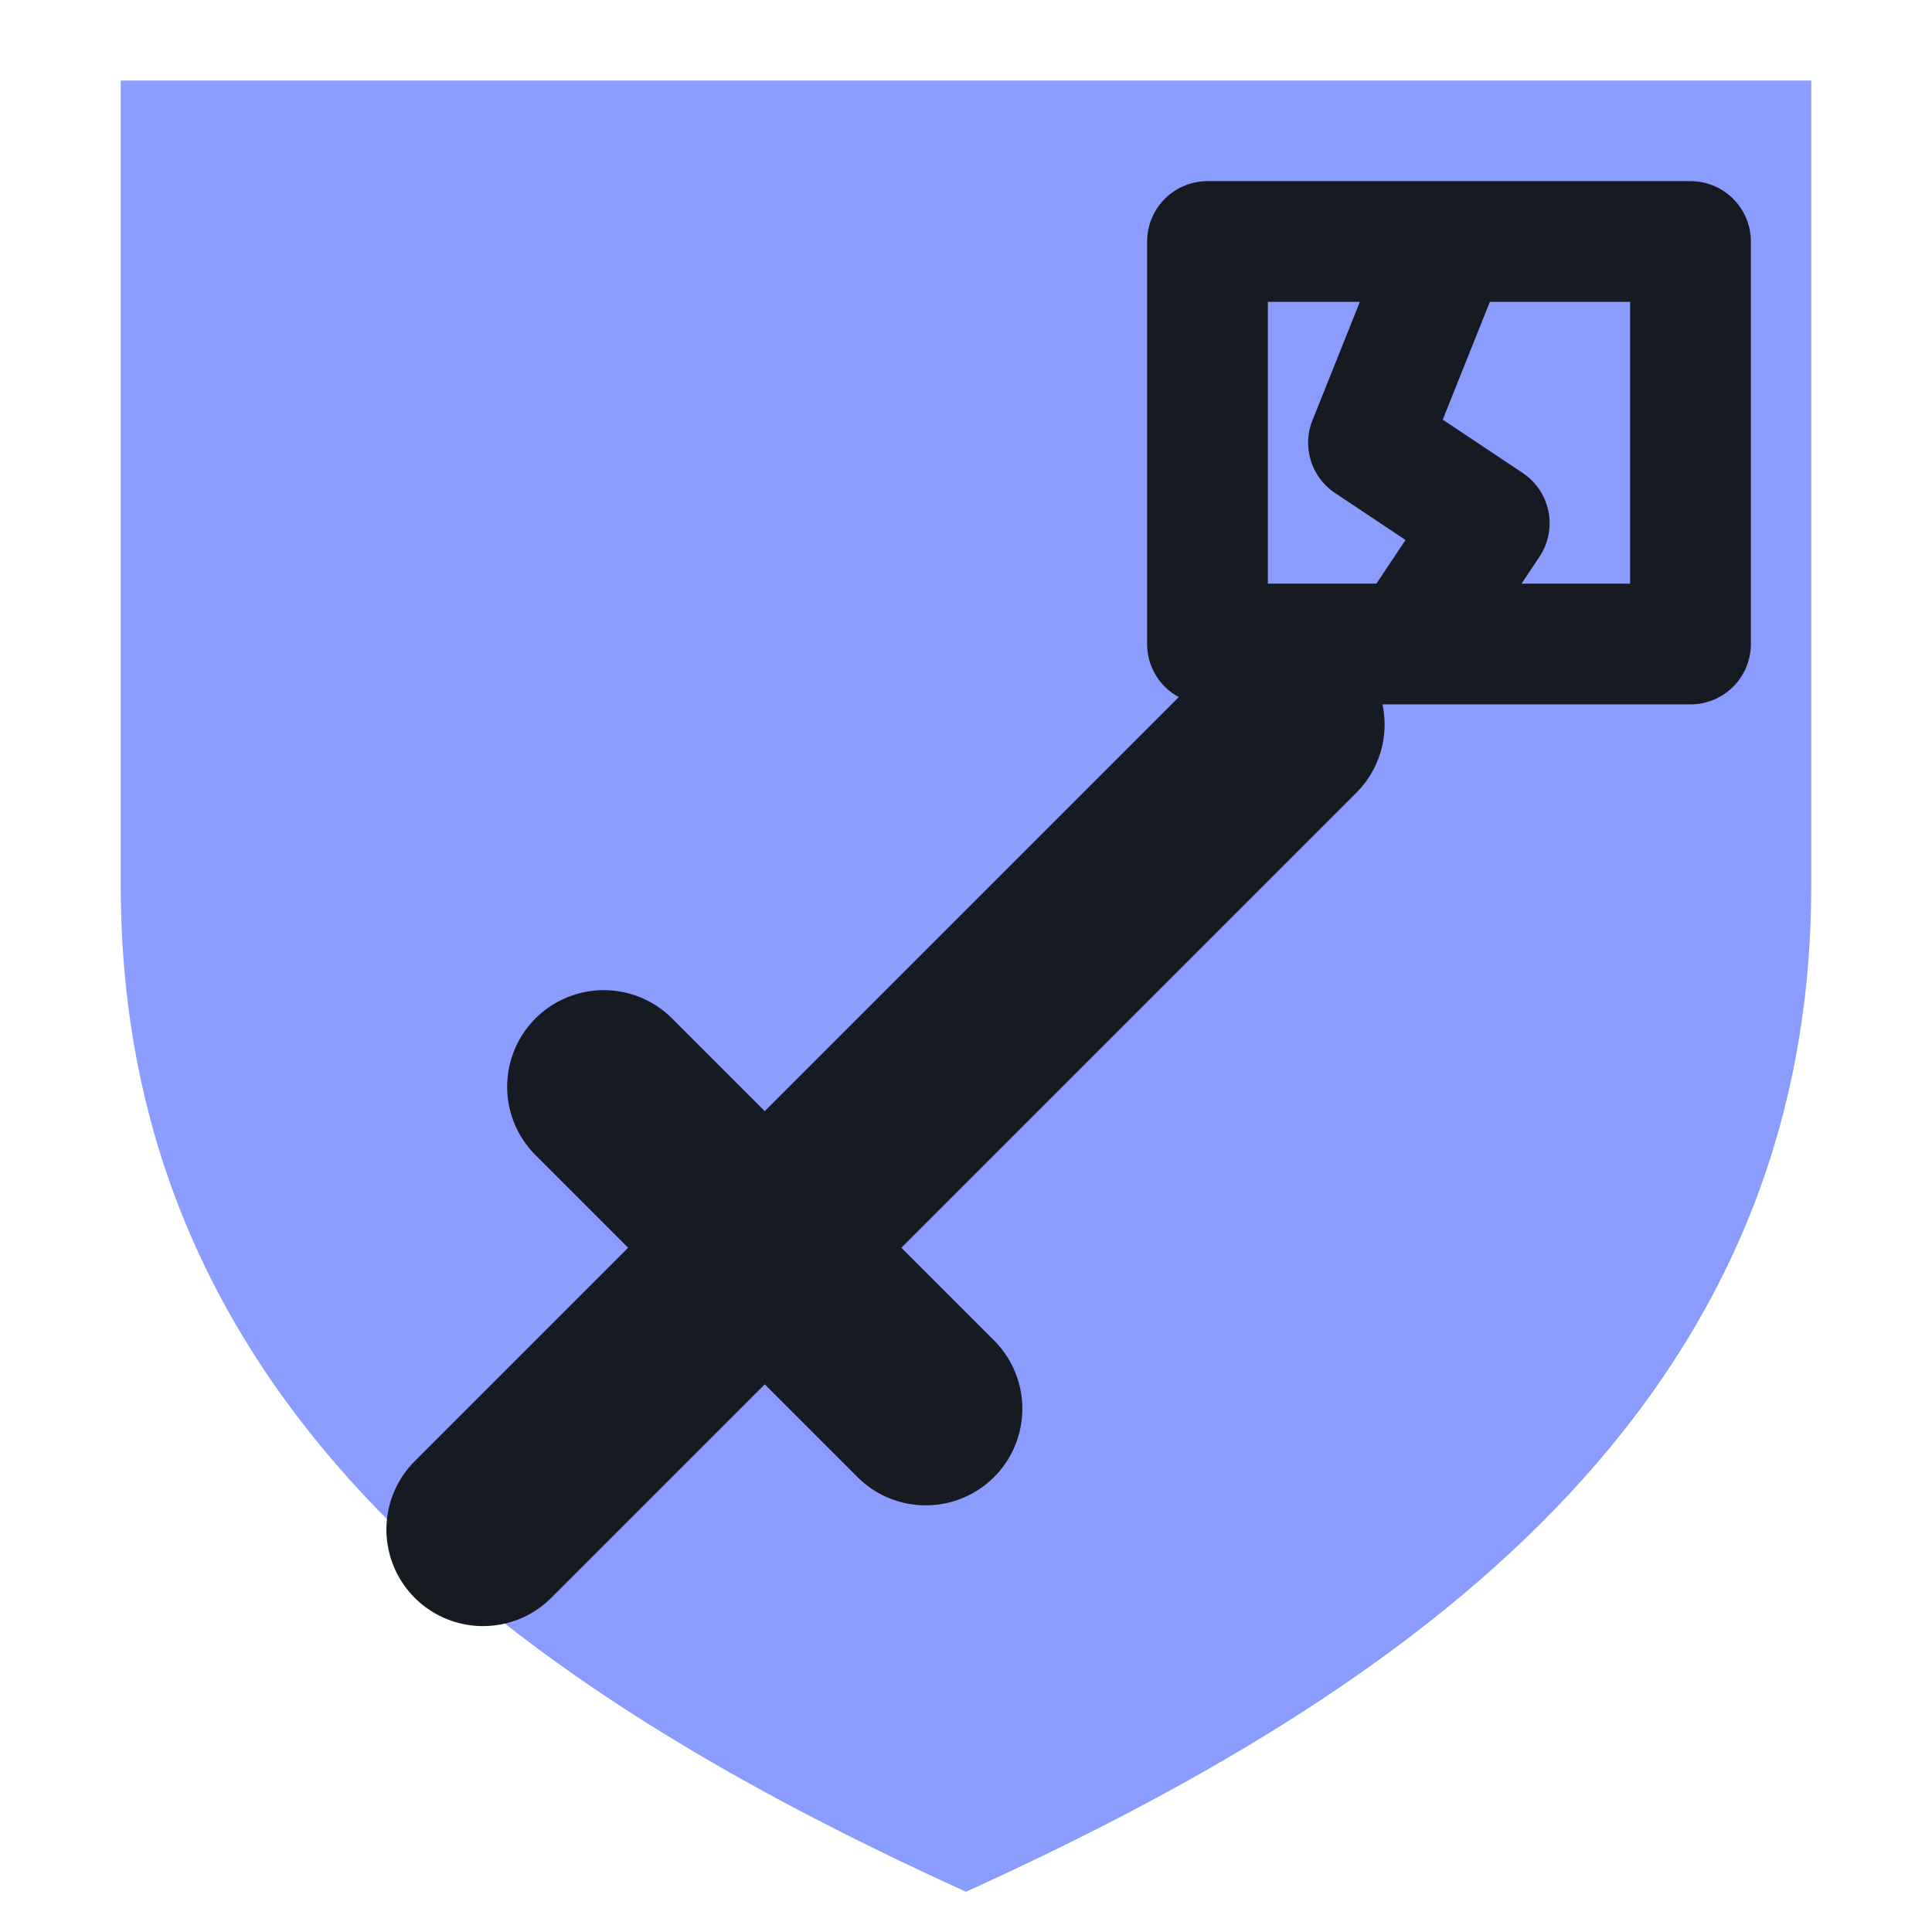
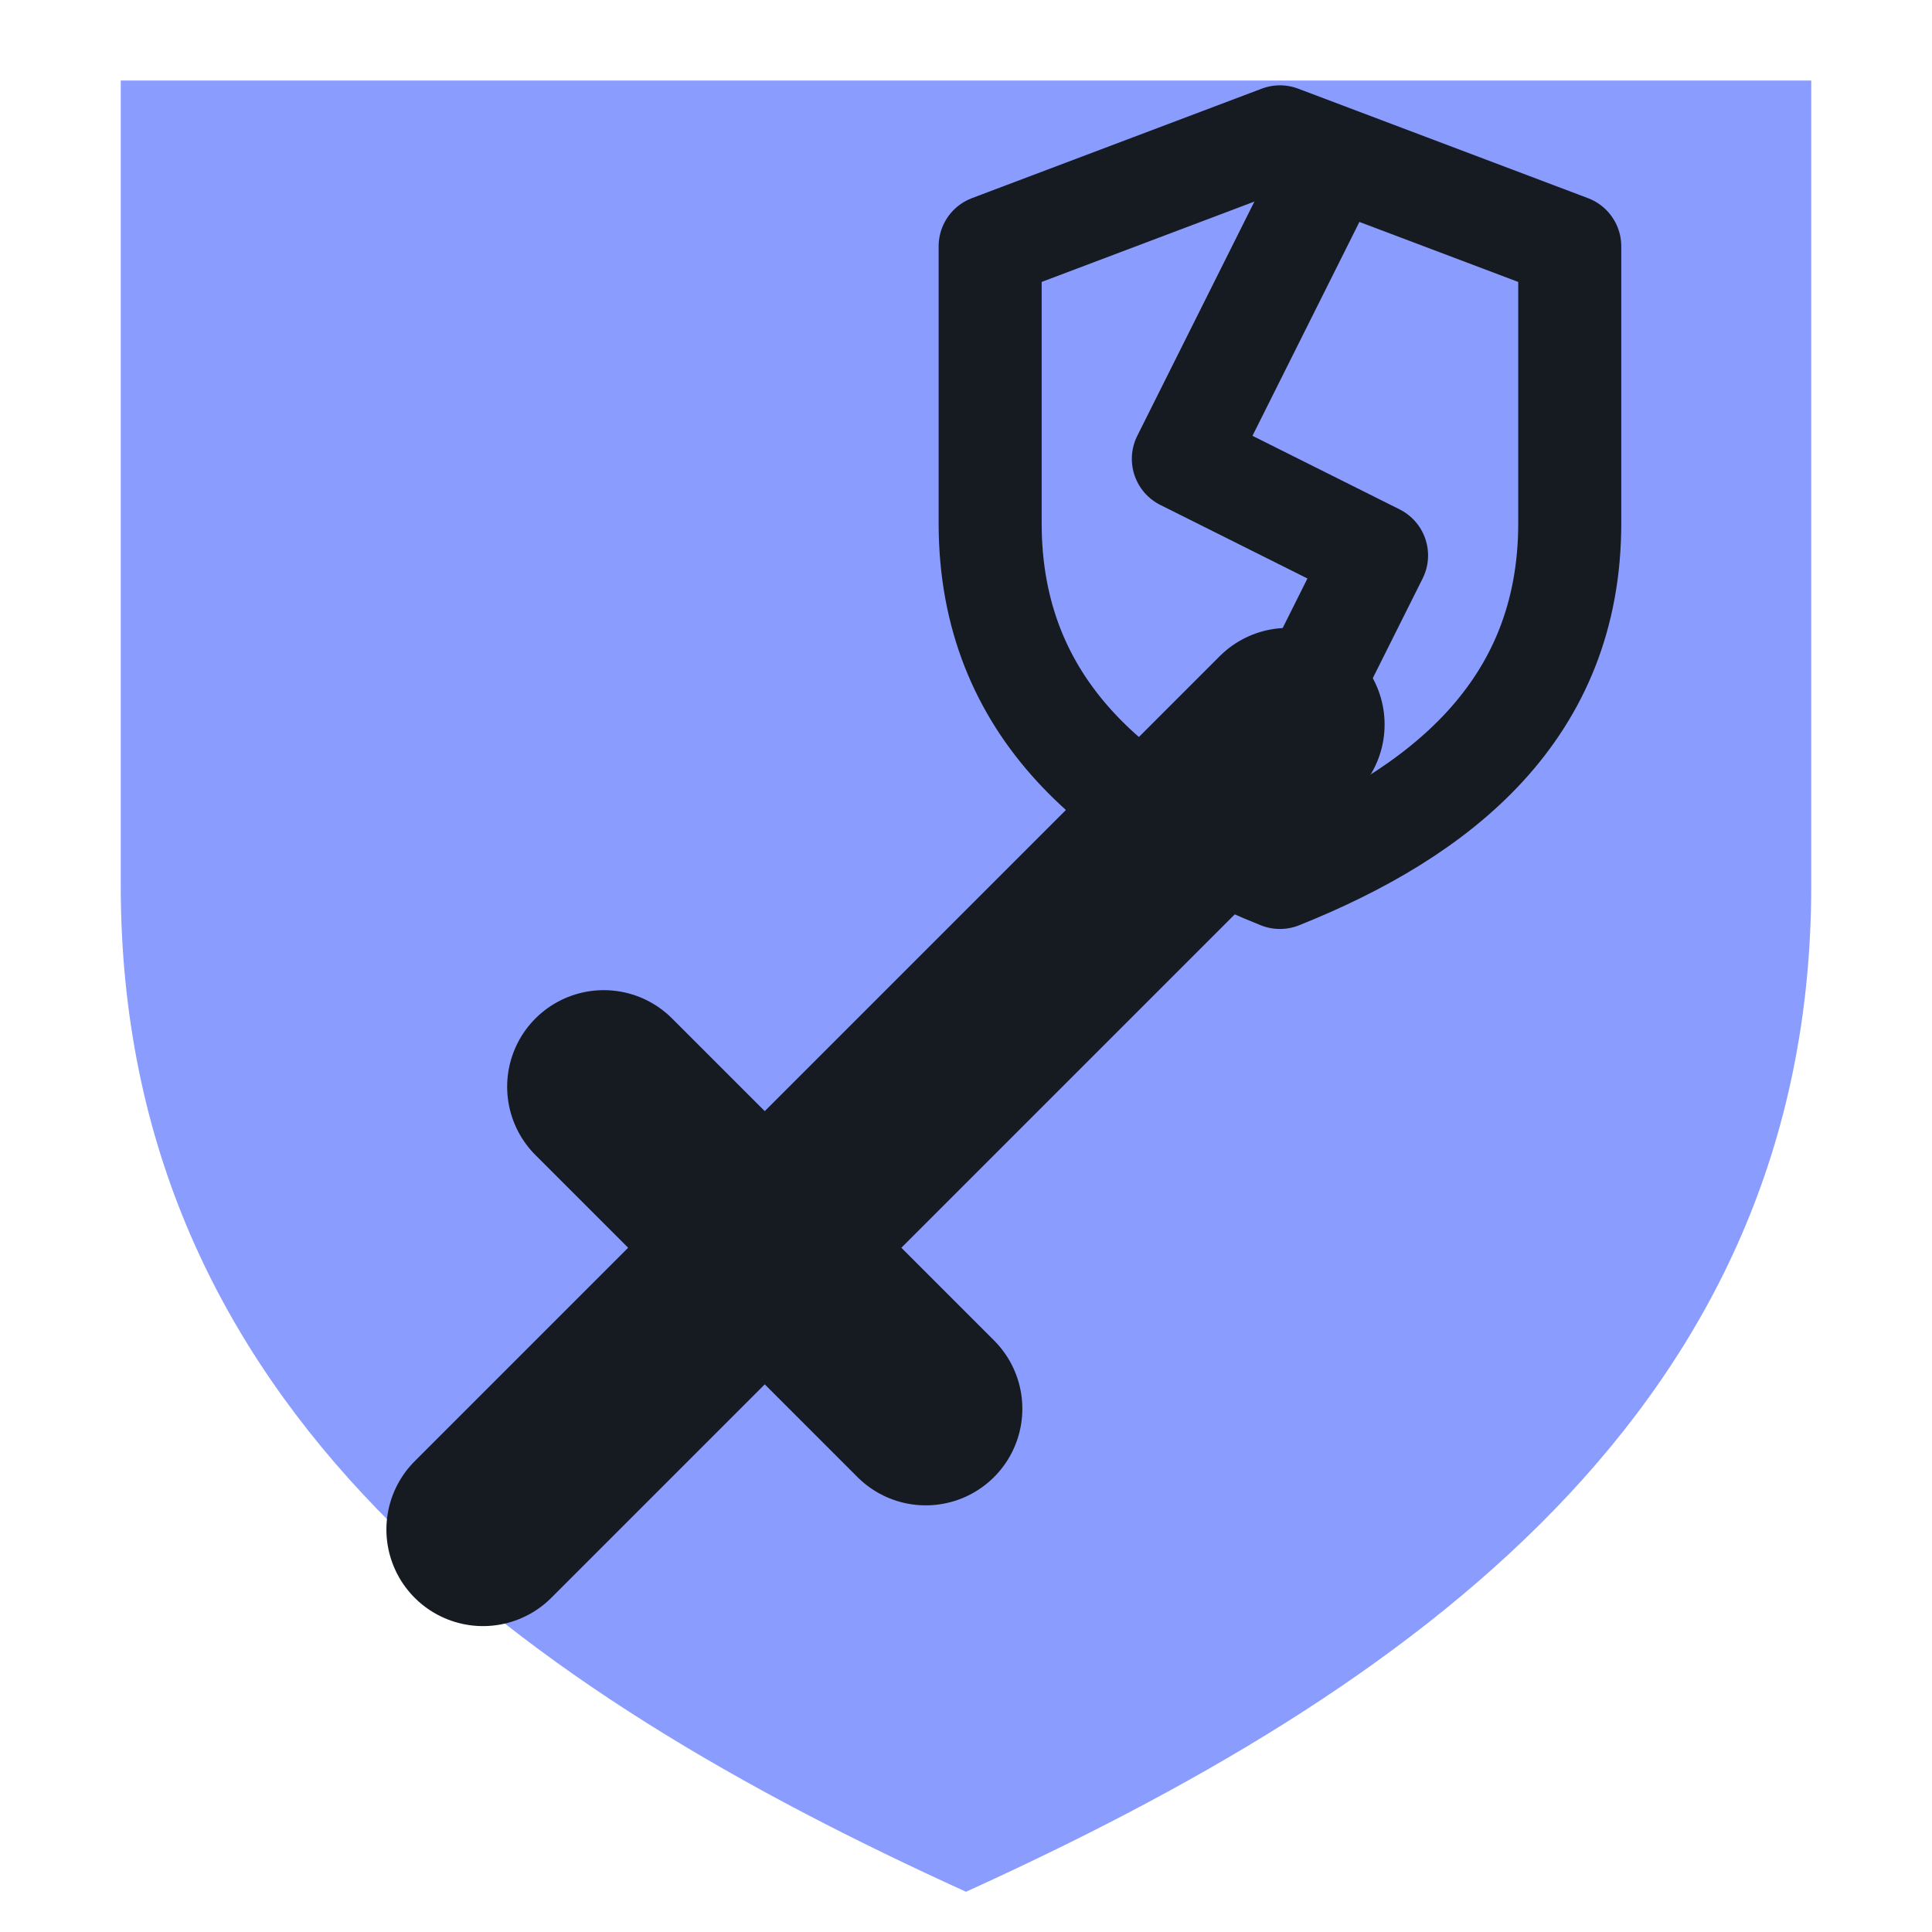
<svg xmlns="http://www.w3.org/2000/svg" viewBox="0 0 24 24" width="24" height="24">
  <path d="M1.5 1h21v10c0 6.5-5 10-10.5 12.5C6.5 21 1.5 17.5 1.5 11z" fill="#8b9cff" />
  <path d="M6 19L16 9M7.5 13.5l4 4" fill="none" stroke="#161b22" stroke-width="2.4" stroke-linecap="round" stroke-linejoin="round" />
-   <path d="M15 3h6v5h-6zM18 3l-1 2.5 1.5 1L17.5 8" fill="none" stroke="#161b22" stroke-width="1.5" stroke-linecap="round" stroke-linejoin="round" />
+   <g transform="translate(9.5,0.5) scale(0.8)">
+     <path d="M8 1.5L12.5 3.2V7.5C12.5 10.4 10.5 12 8 13C5.5 12 3.5 10.4 3.5 7.5V3.2Z" fill="none" stroke="#161b22" stroke-width="1.6" stroke-linecap="round" stroke-linejoin="round" />
+     <path d="M8.5 2.5L6.5 6.5L9.5 8L7.5 12" fill="none" stroke="#161b22" stroke-width="1.6" stroke-linecap="round" stroke-linejoin="round" />
+   </g>
</svg>
